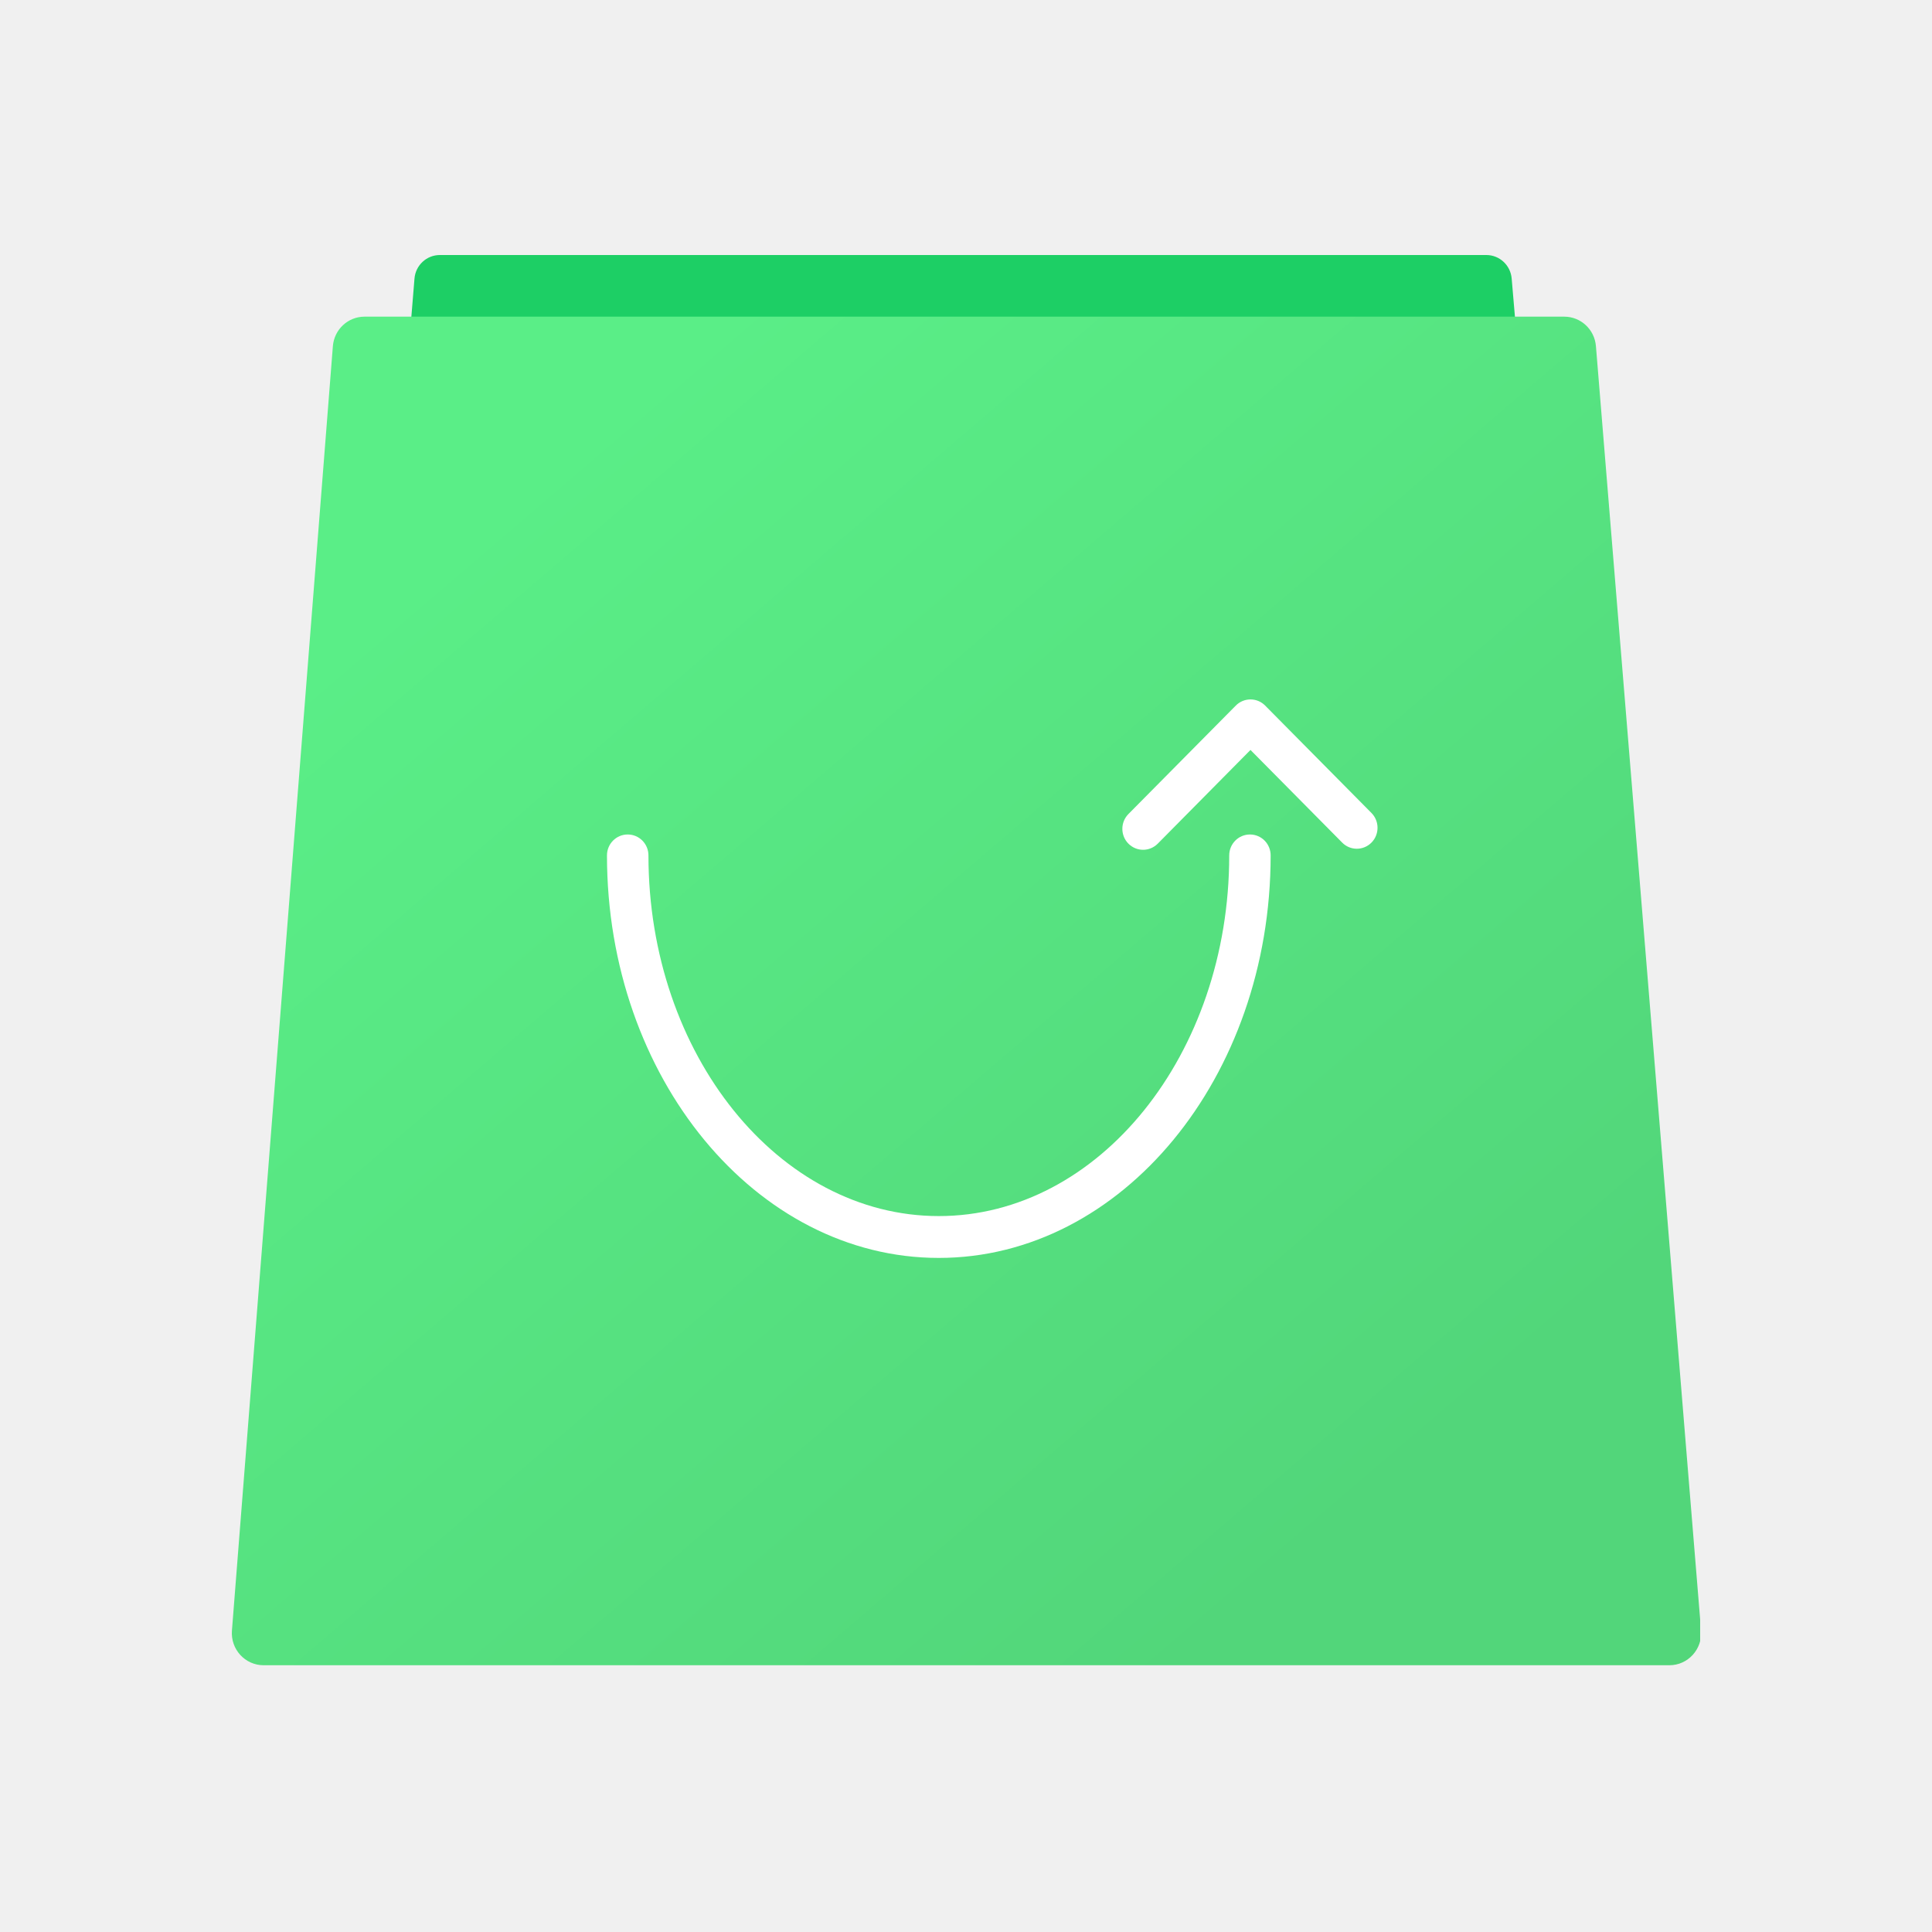
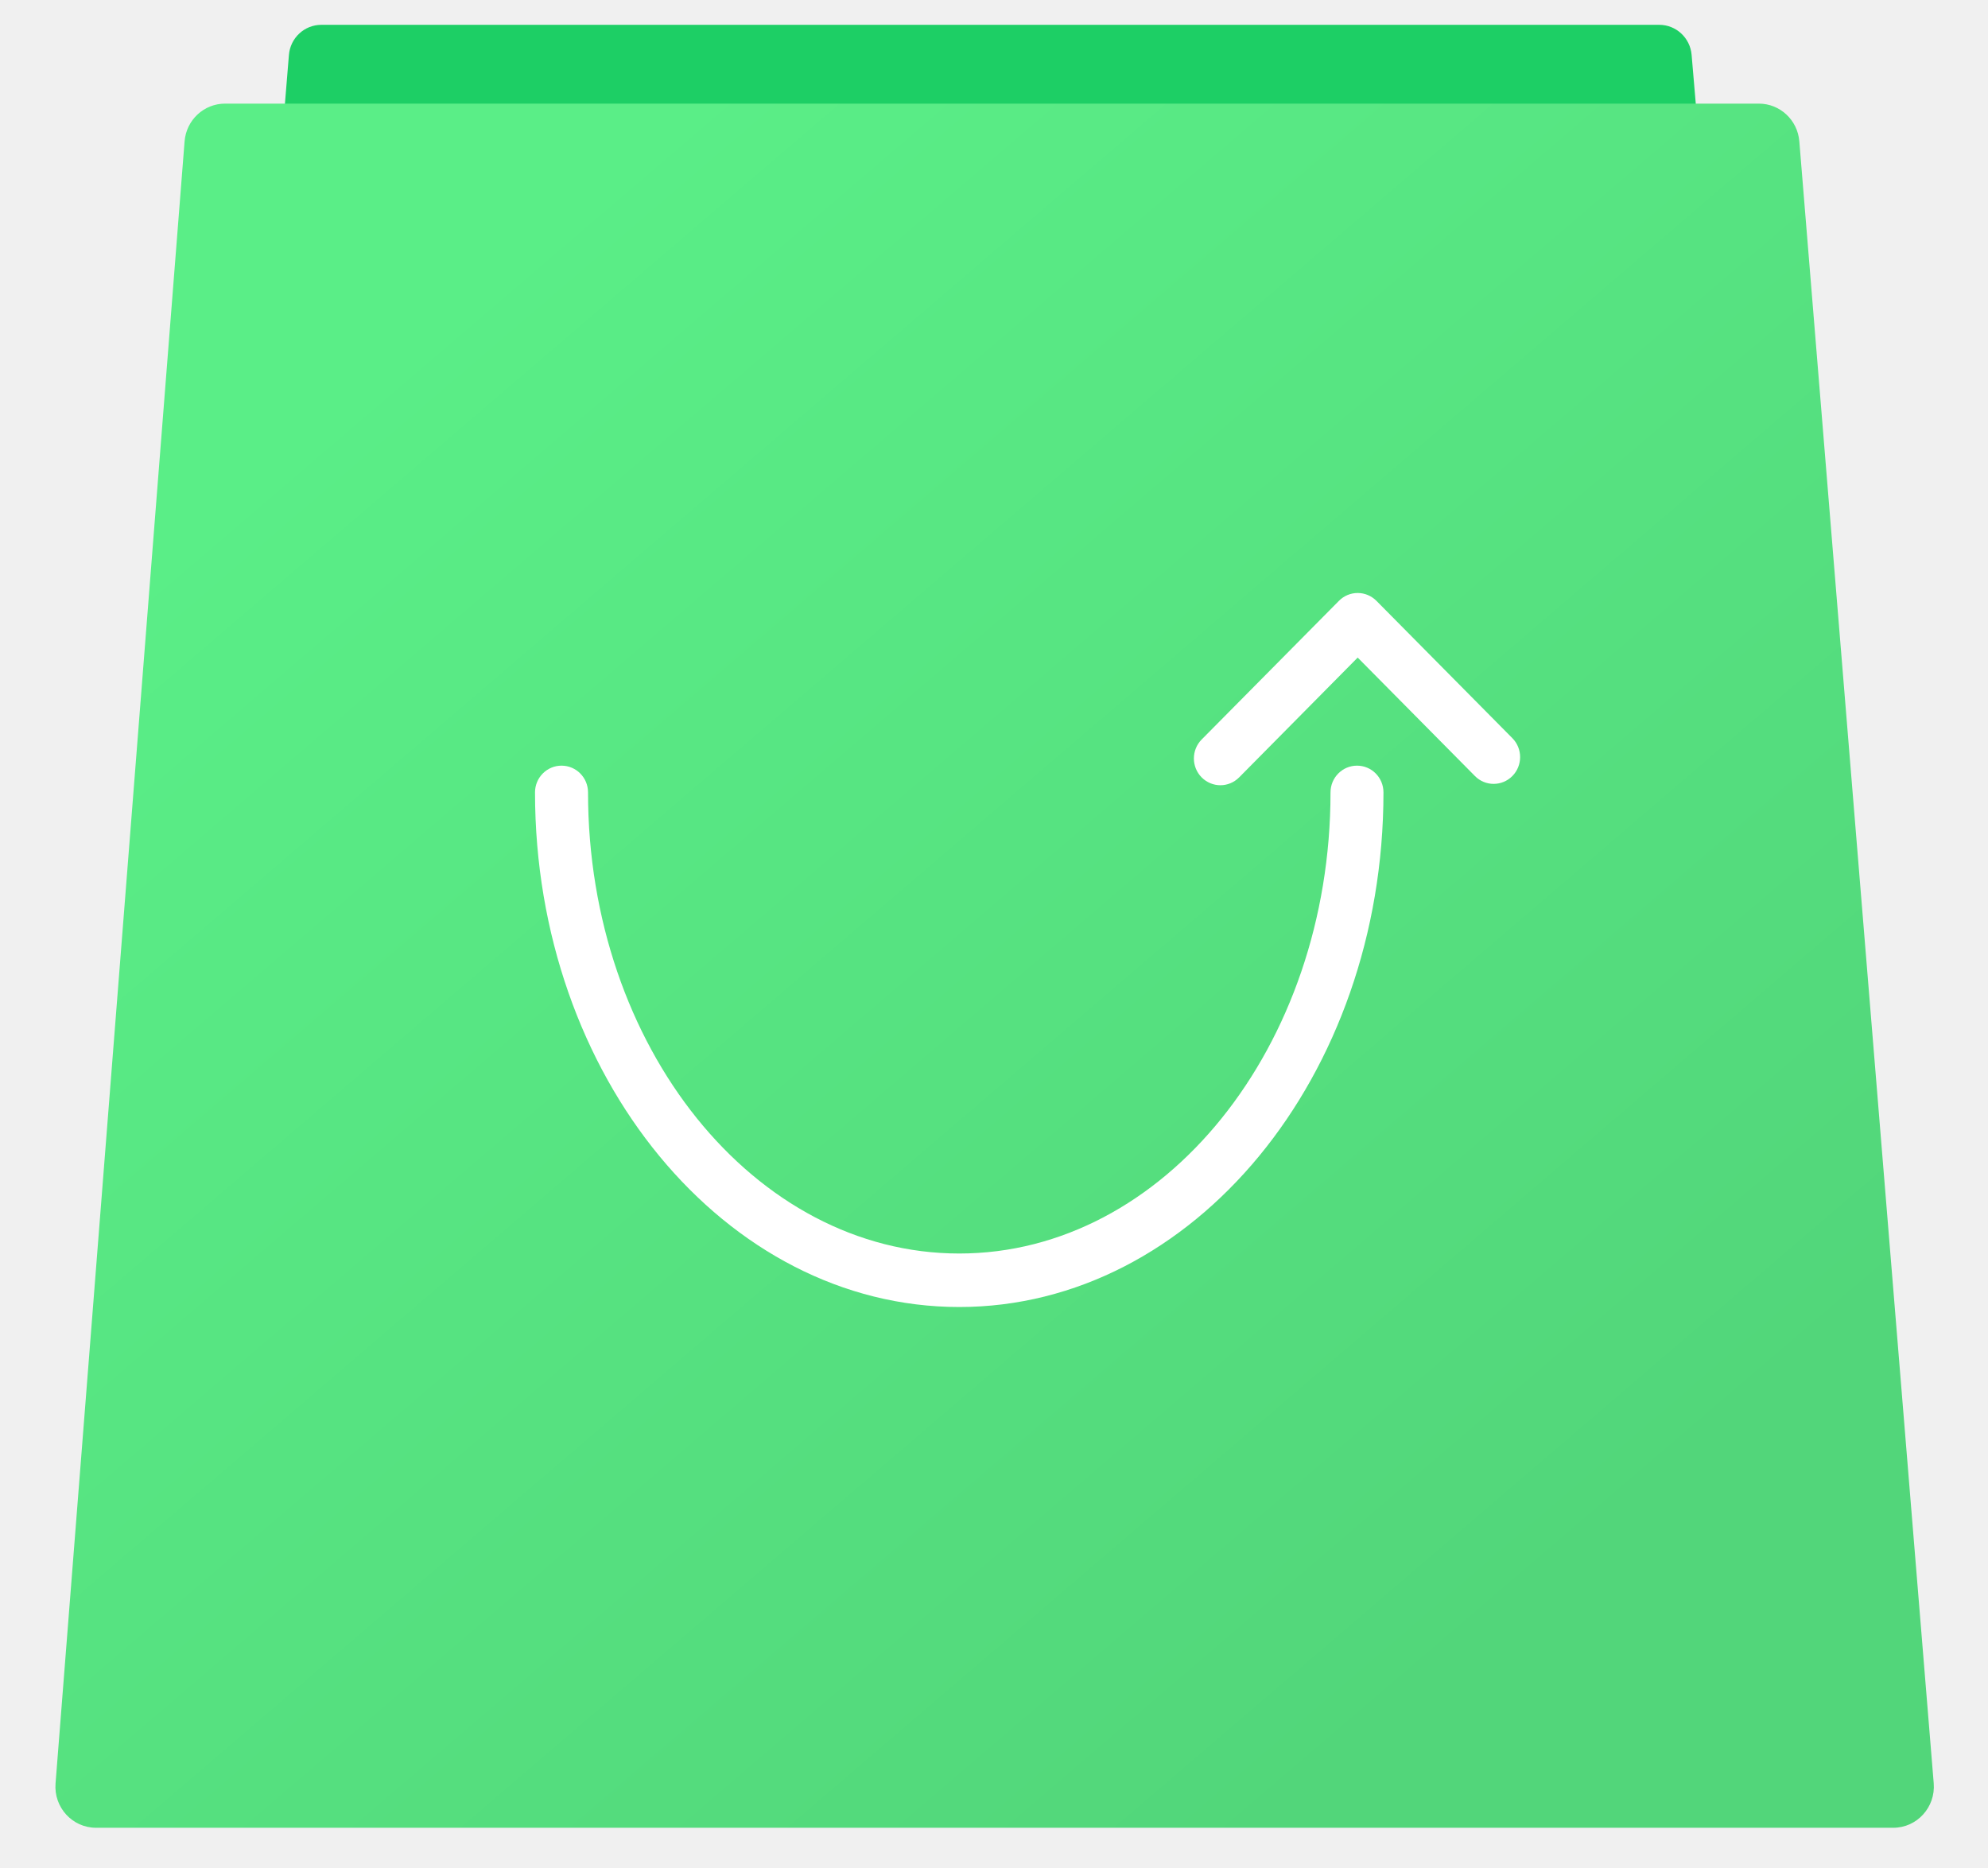
- <svg xmlns="http://www.w3.org/2000/svg" width="41" height="41" viewBox="0 0 41 41" fill="none">
-   <g clip-path="url(#clip0_150_357)">
-     <path d="M34.022 28.665C34.049 28.983 33.801 29.257 33.485 29.257H7.469C7.154 29.257 6.906 28.984 6.932 28.666L8.796 5.912C8.819 5.63 9.053 5.412 9.334 5.412H31.543C31.823 5.412 32.056 5.629 32.08 5.91L34.022 28.665Z" fill="#1DCF65" />
-     <path d="M36.099 34.601C36.131 34.998 35.821 35.339 35.427 35.339H5.594C5.201 35.339 4.891 35 4.922 34.604L7.064 7.347C7.092 6.993 7.384 6.72 7.736 6.72H33.196C33.547 6.72 33.839 6.992 33.868 7.345L36.099 34.601Z" fill="url(#paint0_linear_150_357)" />
-     <path d="M19.923 26.695C16.04 26.695 12.881 22.863 12.881 18.153C12.881 17.907 13.078 17.709 13.321 17.709C13.564 17.709 13.761 17.907 13.761 18.153C13.761 22.373 16.525 25.807 19.923 25.807C23.321 25.807 26.086 22.373 26.086 18.153C26.086 17.907 26.283 17.709 26.526 17.709C26.769 17.709 26.965 17.907 26.965 18.153C26.965 22.863 23.806 26.695 19.923 26.695Z" fill="white" />
-     <path d="M24.258 18.034C24.146 18.034 24.033 17.99 23.947 17.904C23.775 17.73 23.775 17.449 23.947 17.275L26.226 14.973C26.308 14.89 26.42 14.843 26.537 14.843C26.654 14.843 26.765 14.889 26.848 14.973L29.105 17.253C29.276 17.426 29.276 17.708 29.105 17.881C28.933 18.055 28.654 18.055 28.483 17.881L26.537 15.915L24.569 17.904C24.483 17.99 24.371 18.034 24.258 18.034Z" fill="white" />
-   </g>
+ <svg xmlns="http://www.w3.org/2000/svg" width="33" height="31" viewBox="0 0 33 31" fill="none">
+   <path d="M30.022 23.665C30.049 23.983 29.801 24.257 29.485 24.257H3.469C3.154 24.257 2.906 23.984 2.932 23.666L4.796 0.912C4.819 0.63 5.053 0.412 5.334 0.412H27.543C27.823 0.412 28.056 0.629 28.08 0.91L30.022 23.665Z" fill="#1DCF65" />
+   <path d="M32.099 29.601C32.131 29.998 31.821 30.339 31.427 30.339H1.594C1.201 30.339 0.891 30 0.922 29.604L3.064 2.347C3.092 1.993 3.384 1.72 3.736 1.72H29.196C29.547 1.72 29.839 1.992 29.868 2.345L32.099 29.601Z" fill="url(#paint0_linear_150_1104)" />
+   <path d="M15.923 21.695C12.04 21.695 8.881 17.863 8.881 13.153C8.881 12.908 9.078 12.709 9.321 12.709C9.564 12.709 9.761 12.907 9.761 13.153C9.761 17.373 12.525 20.807 15.923 20.807C19.321 20.807 22.086 17.373 22.086 13.153C22.086 12.908 22.283 12.709 22.526 12.709C22.769 12.709 22.965 12.907 22.965 13.153C22.965 17.863 19.806 21.695 15.923 21.695Z" fill="white" />
+   <path d="M20.258 13.034C20.146 13.034 20.033 12.99 19.947 12.904C19.775 12.73 19.775 12.449 19.947 12.275L22.226 9.973C22.308 9.89 22.42 9.843 22.537 9.843C22.654 9.843 22.765 9.89 22.848 9.973L25.105 12.253C25.276 12.426 25.276 12.708 25.105 12.881C24.933 13.055 24.654 13.055 24.483 12.881L22.537 10.915L20.569 12.904C20.483 12.99 20.371 13.034 20.258 13.034Z" fill="white" />
  <defs>
-     <linearGradient id="paint0_linear_150_357" x1="29.873" y1="31.334" x2="11.513" y2="9.901" gradientUnits="userSpaceOnUse">
+     <linearGradient id="paint0_linear_150_1104" x1="25.873" y1="26.334" x2="7.513" y2="4.901" gradientUnits="userSpaceOnUse">
      <stop stop-color="#52D67A" />
      <stop offset="1" stop-color="#5AEE87" />
    </linearGradient>
-     <clipPath id="clip0_150_357">
-       <rect width="31.16" height="30.176" fill="white" transform="translate(4.91992 5.41211)" />
-     </clipPath>
  </defs>
</svg>
